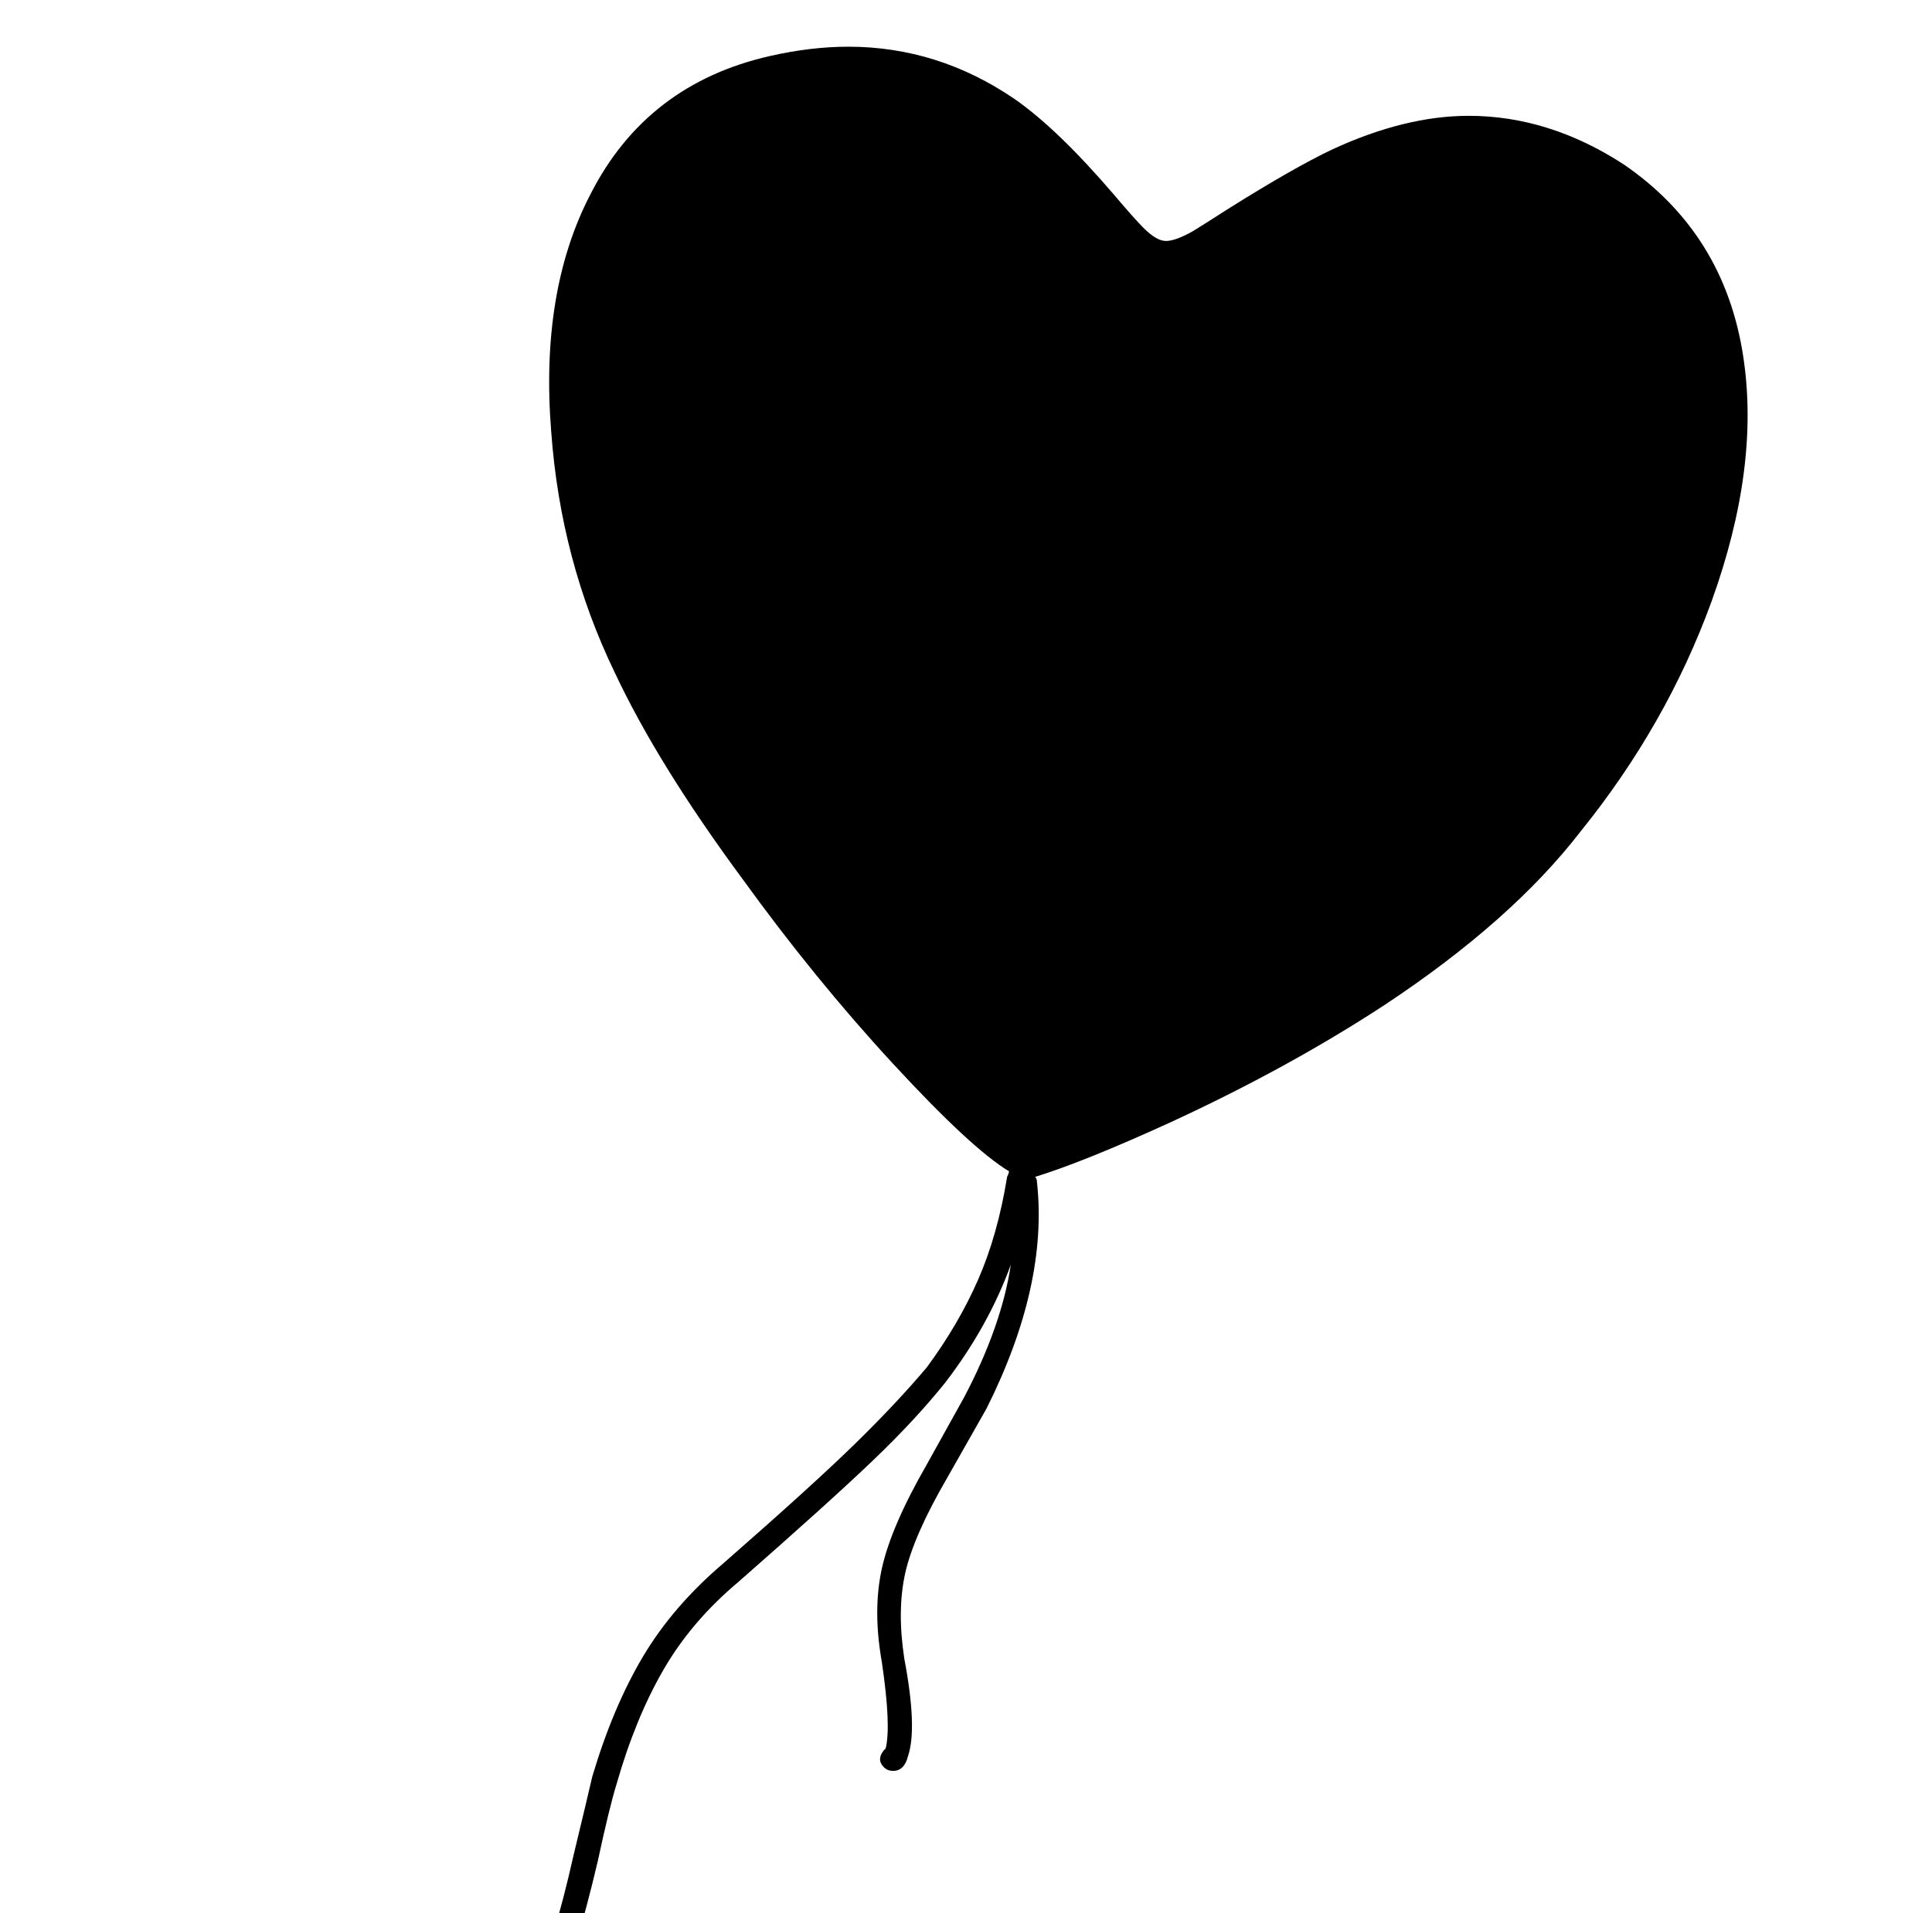
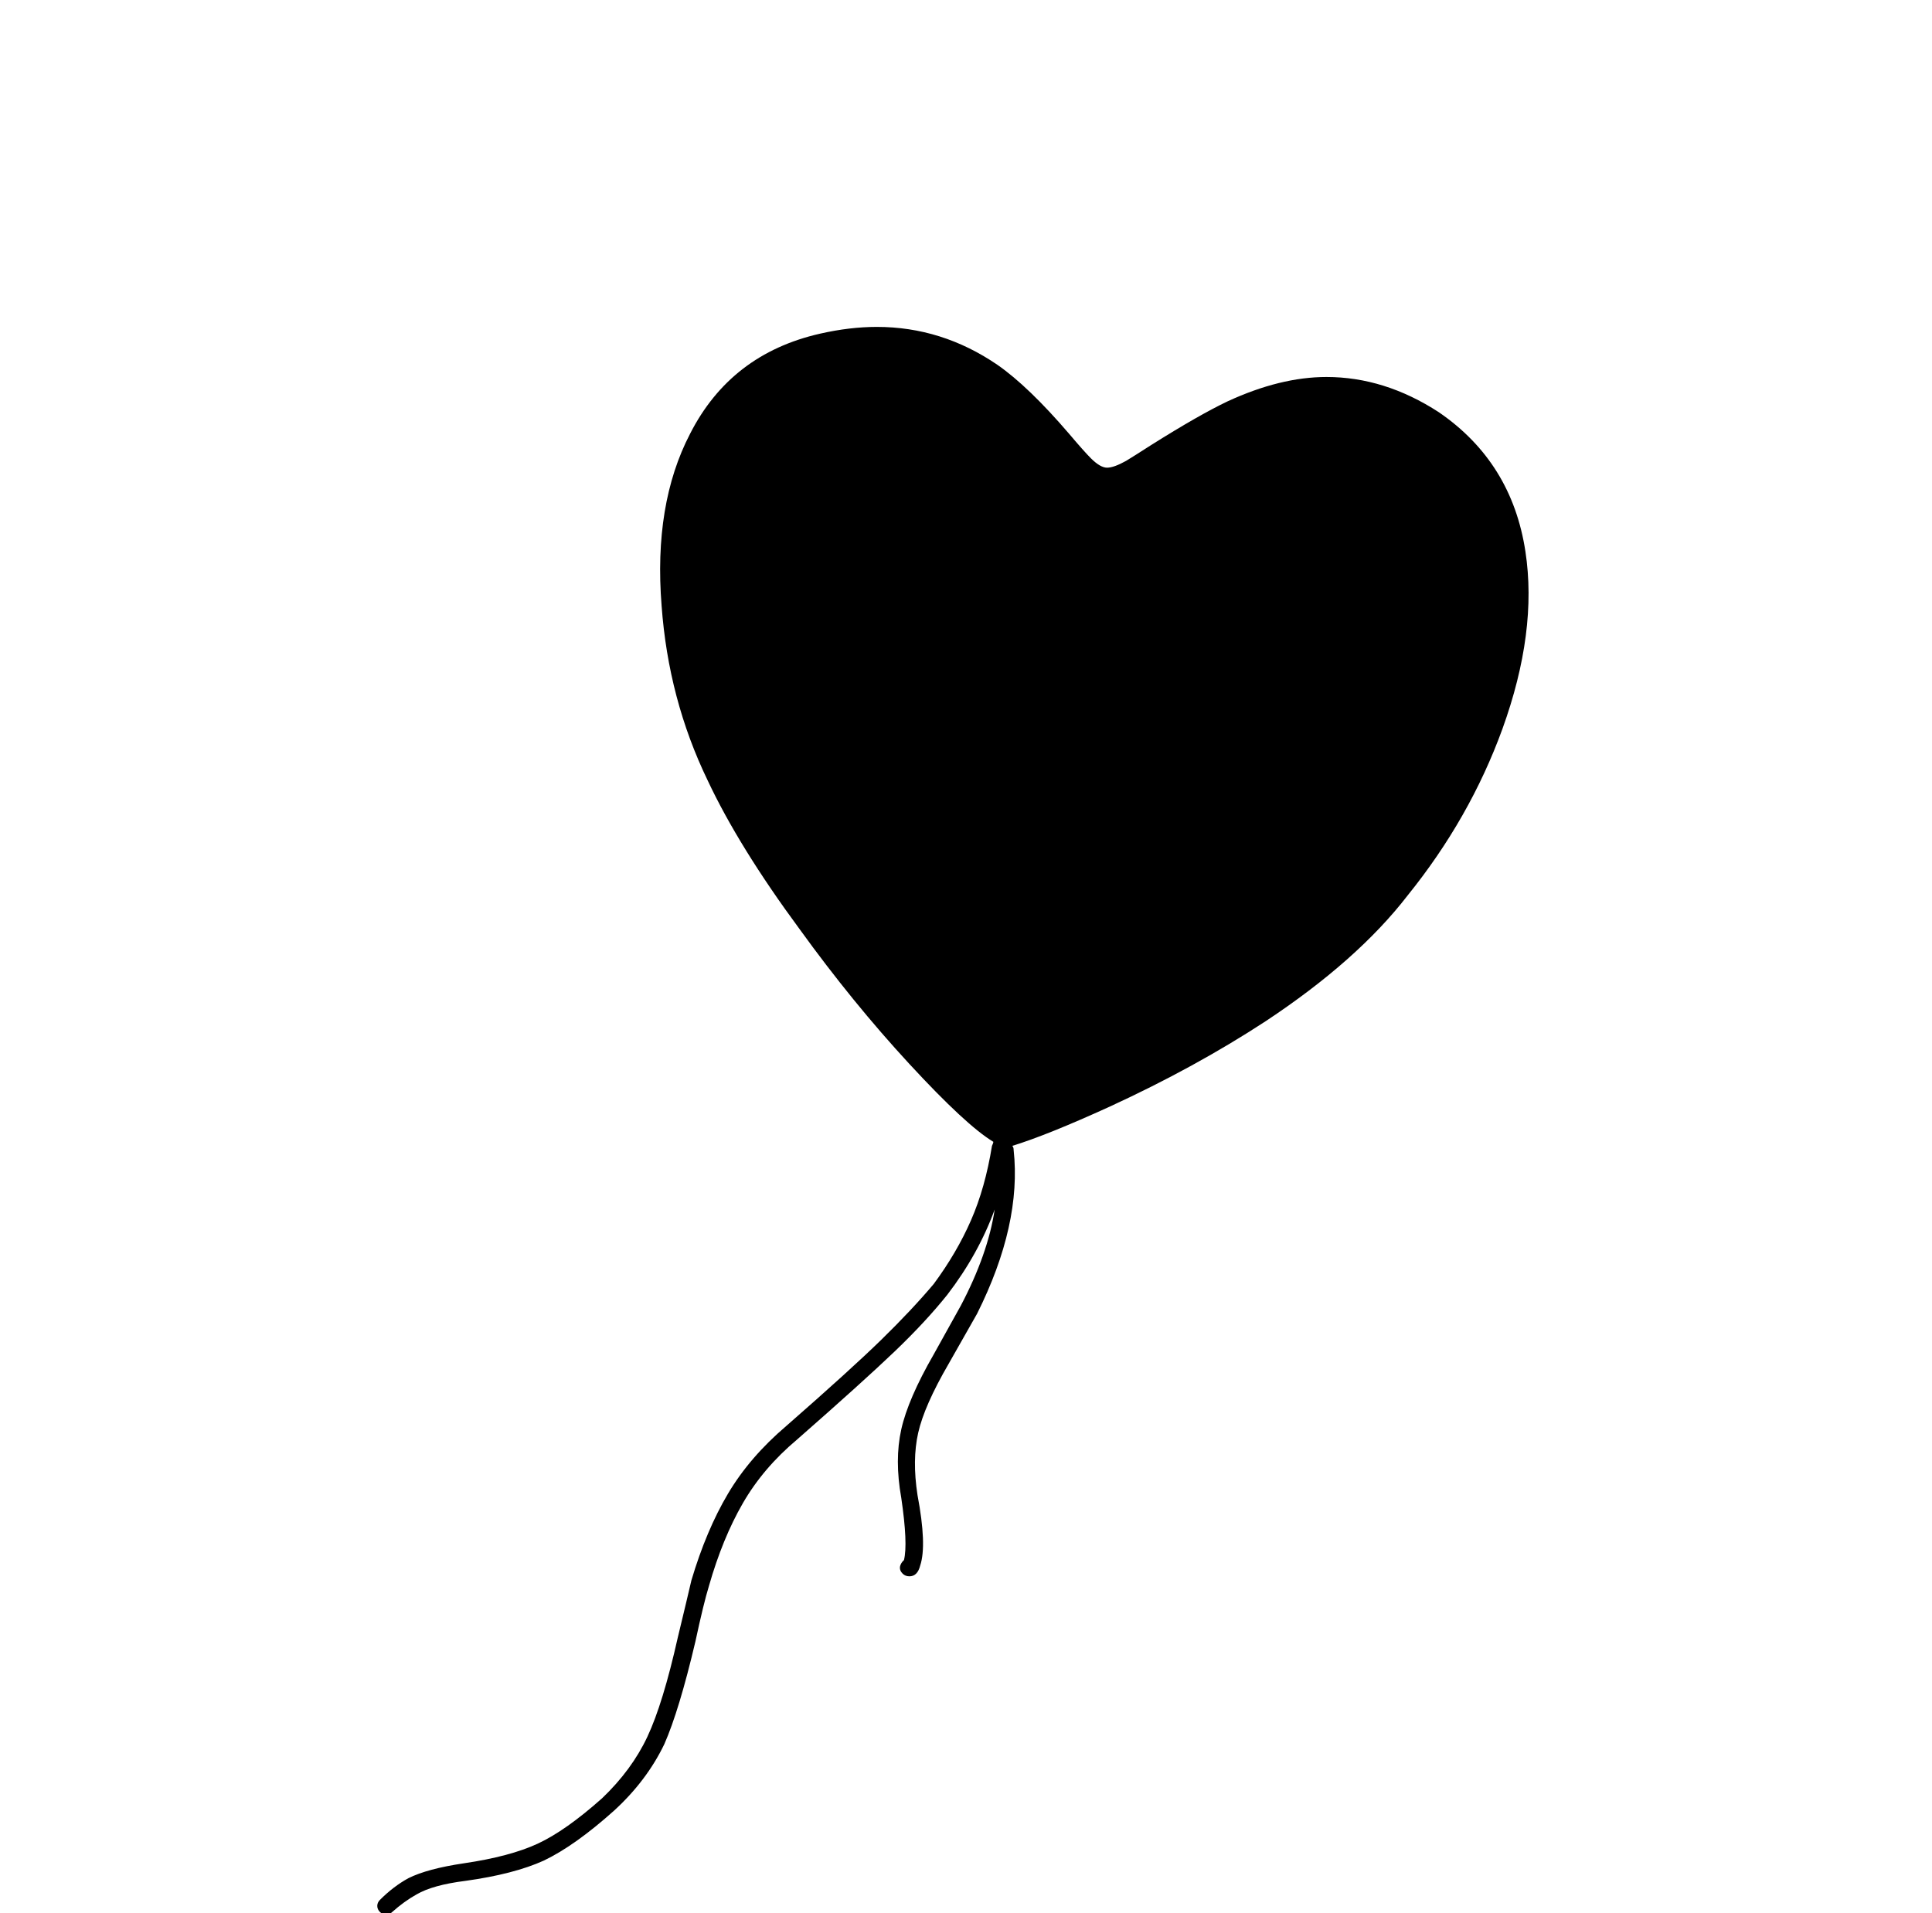
<svg xmlns="http://www.w3.org/2000/svg" viewBox="-10 0 1034 1024">
-   <path fill="currentColor" d="M444 25q-20 0-42 5-66 15-96 74-27 52-21 127 5 69 34 129 23 49 68 110 39 54 81 99.5t62 57.5q0 1-1 3-5 31-15.5 55t-27.5 47q-16 19-38.5 41t-70.5 64q-27 23-43 50t-27 64q-3 13-10 42-11 49-22.5 73.5t-33.5 45.5q-27 24-47.5 33.5t-54.5 14.5q-27 4-41 11-11 6-21 16-2 2-2 4.5t2 4.5 4.5 2 4.5-2q9-8 18-13 12-7 36-10 36-5 58-15 23-11 52-37 24-22 37-49 11-25 23-76 6-28 10-41 10-35 25-61t40-47q49-43 72-65t39-42q23-30 35-63-5 33-25 71l-20 36q-19 33-24 55.5t0 50.5q5 34 2 46l-1 1q-4 5 0 9 2 2 5 2t5-2 3-6q5-15-2-52-4-26 0.5-46t22.5-51l21-37q33-66 27-121 0-2-1-3 26-8 72-29 63-29 115-63 68-45 105-93 46-57 70-123 26-72 17-131-10-66-64-103-40-26-83-26-34 0-73 18-21 10-56 32-14 9-19 12-9 5-14 5t-12-7q-5-5-16-18-30-35-53-51-41-28-89-28zM464 937h-1 1z" />
+   <path fill="currentColor" d="M459.307 175q-14.493 0-30.435 3.623-47.826 10.87-69.565 53.623-19.565 37.681-15.218 92.029 3.623 50 24.638 93.479 16.667 35.507 49.275 79.71 28.261 39.13 58.696 72.101t44.927 41.667q0 0.725-0.724 2.174-3.623 22.464-11.232 39.855t-19.928 34.058q-11.594 13.768-27.898 29.71t-51.087 46.377q-19.565 16.667-31.16 36.232t-19.565 46.376q-2.174 9.42-7.246 30.435-7.971 35.507-16.305 53.261t-24.275 32.971q-19.565 17.391-34.42 24.276t-39.493 10.507q-19.565 2.899-29.71 7.971-7.971 4.348-15.218 11.594-1.449 1.449-1.449 3.261t1.449 3.261 3.261 1.449 3.261-1.449q6.522-5.797 13.044-9.421 8.696-5.072 26.087-7.246 26.087-3.623 42.029-10.87 16.667-7.971 37.681-26.811 17.391-15.942 26.811-35.507 7.971-18.116 16.667-55.073 4.348-20.29 7.246-29.71 7.246-25.362 18.116-44.203t28.986-34.058q35.507-31.159 52.174-47.101t28.261-30.435q16.667-21.739 25.362-45.652-3.623 23.913-18.116 51.449l-14.493 26.087q-13.768 23.913-17.391 40.217t0 36.595q3.623 24.638 1.449 33.333l-0.724 0.725q-2.899 3.623 0 6.521 1.449 1.449 3.623 1.45t3.623-1.45 2.174-4.348q3.623-10.87-1.449-37.681-2.899-18.841 0.362-33.333t16.304-36.957l15.218-26.811q23.913-47.826 19.565-87.681 0-1.449-0.725-2.174 18.841-5.797 52.174-21.015 45.652-21.014 83.334-45.652 49.275-32.609 76.086-67.391 33.333-41.304 50.725-89.131 18.841-52.174 12.319-94.927-7.246-47.826-46.377-74.638-28.986-18.841-60.145-18.84-24.638 0-52.898 13.043-15.217 7.246-40.58 23.188-10.145 6.522-13.768 8.696-6.522 3.623-10.145 3.623t-8.696-5.072q-3.623-3.623-11.594-13.044-21.739-25.362-38.406-36.956-29.71-20.29-64.492-20.29zM473.799 835.87h-0.724 0.724z" />
</svg>
